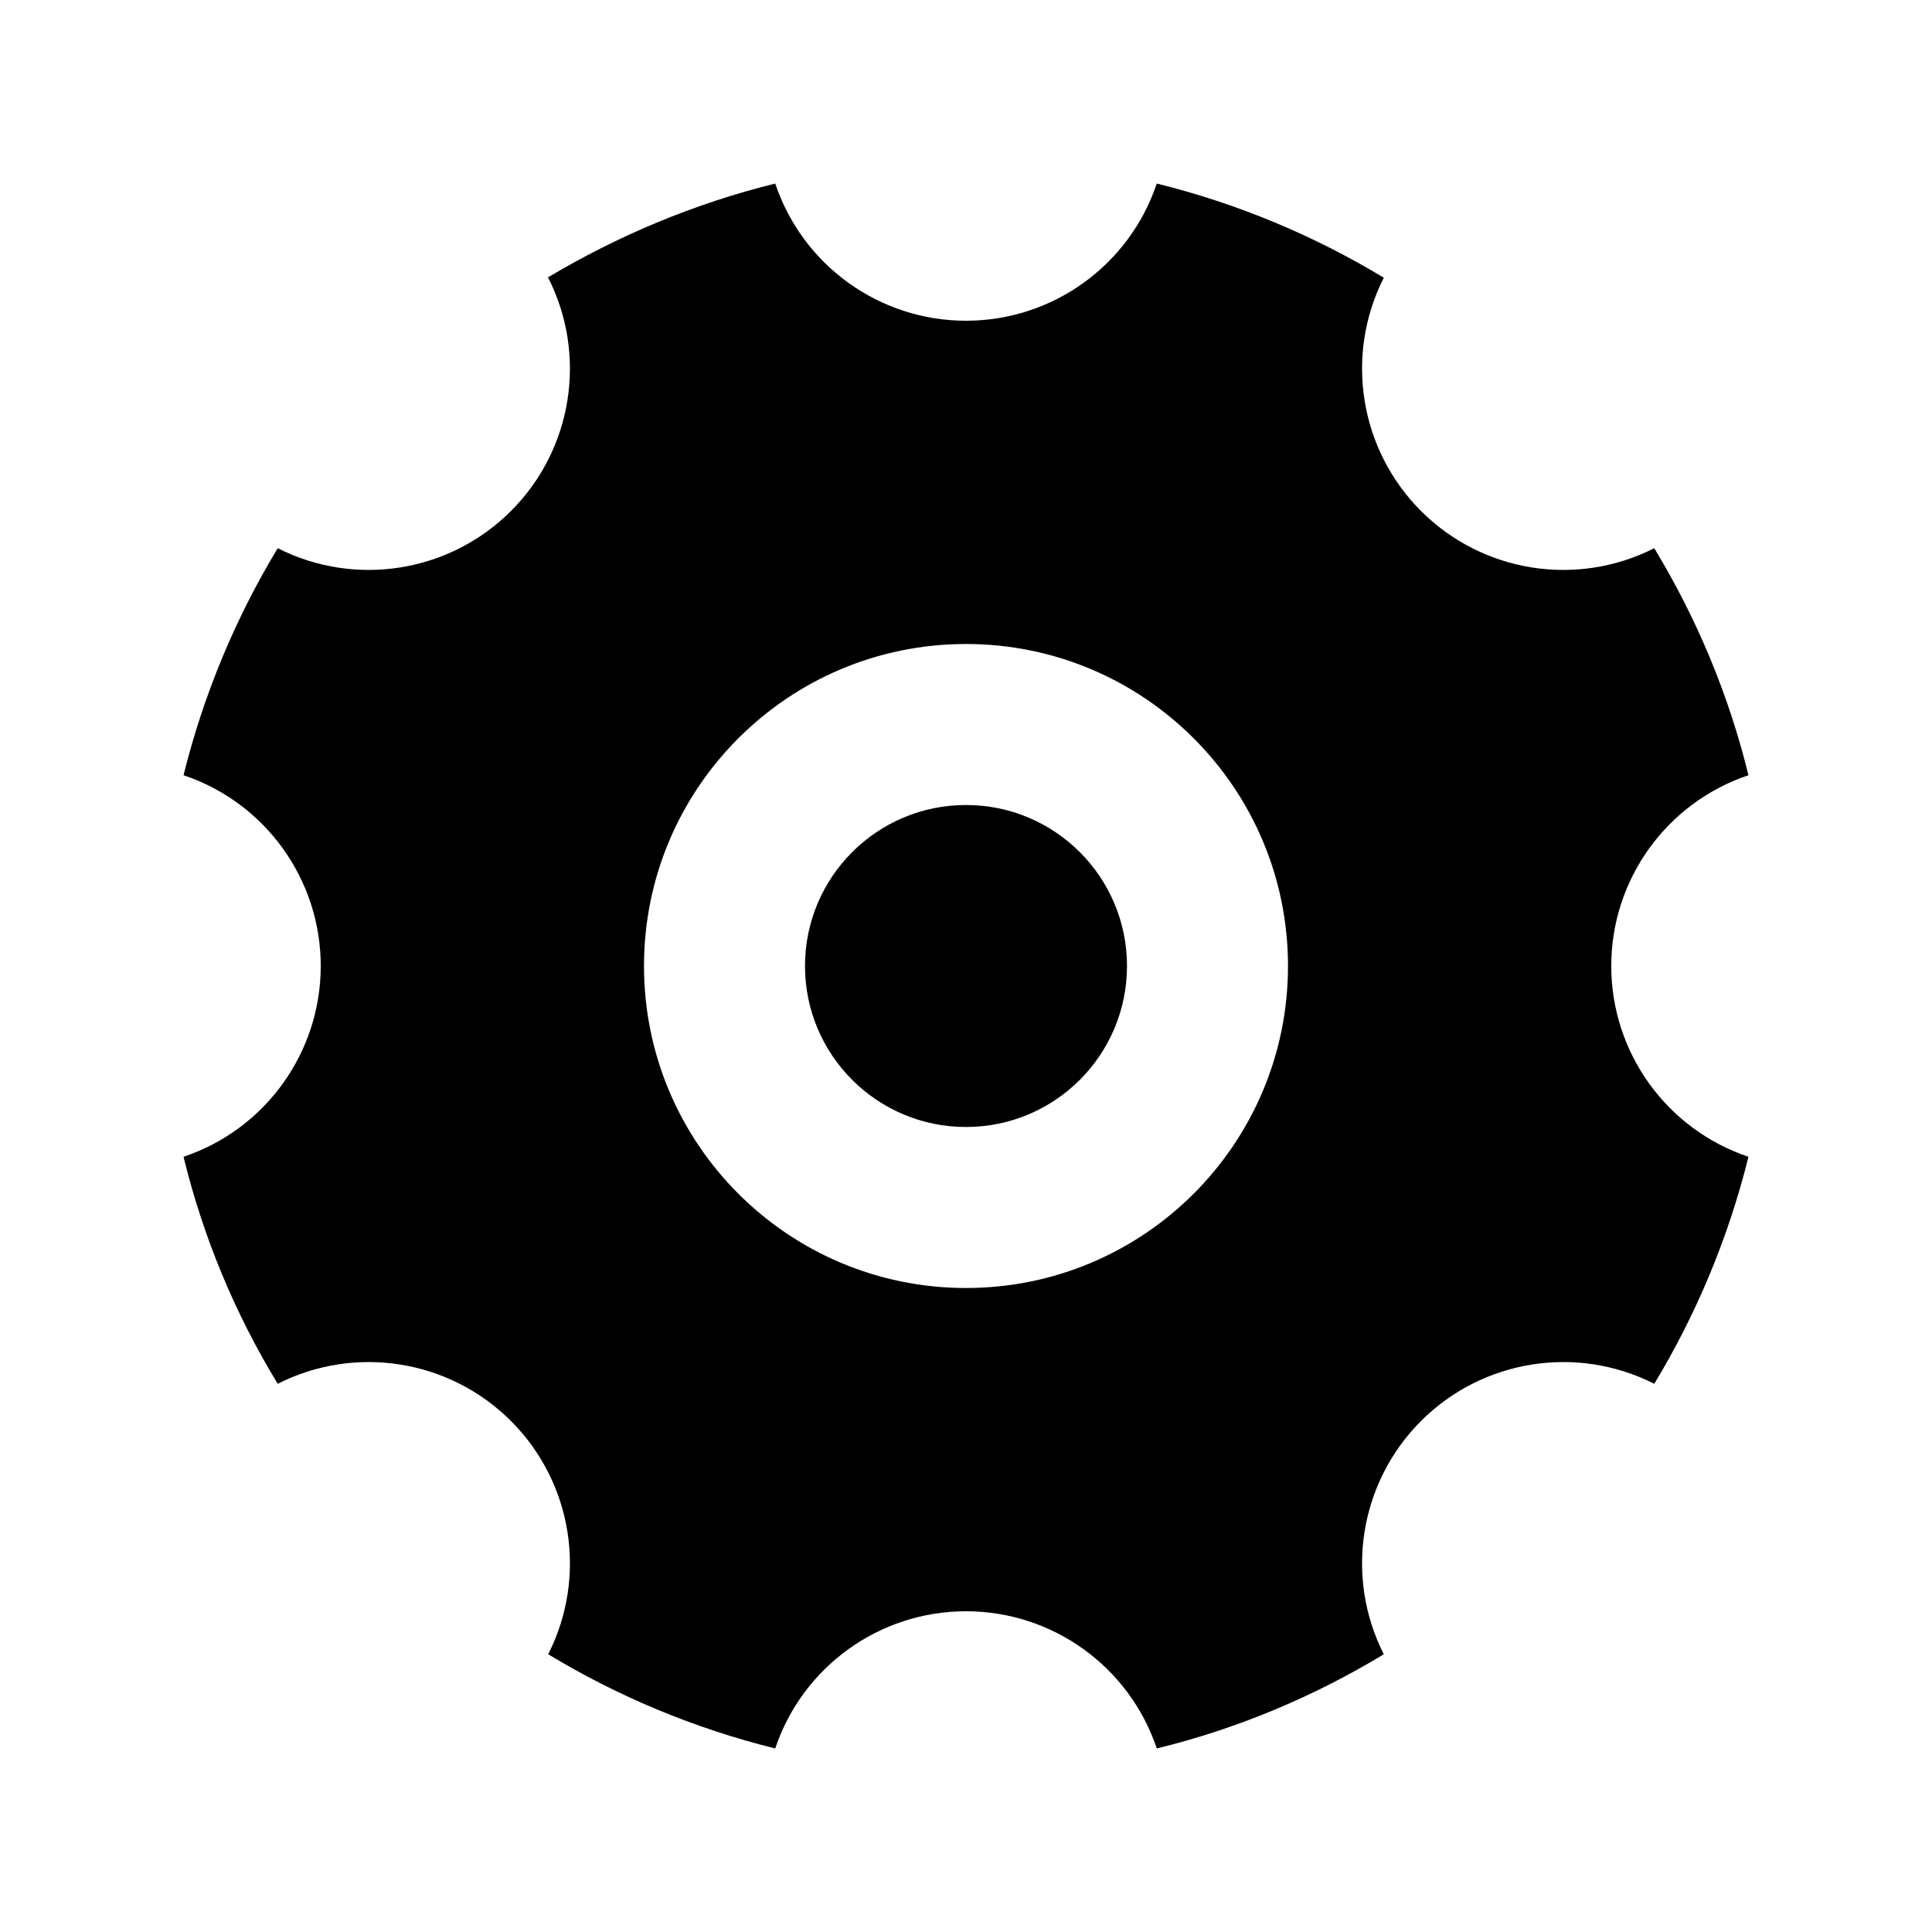
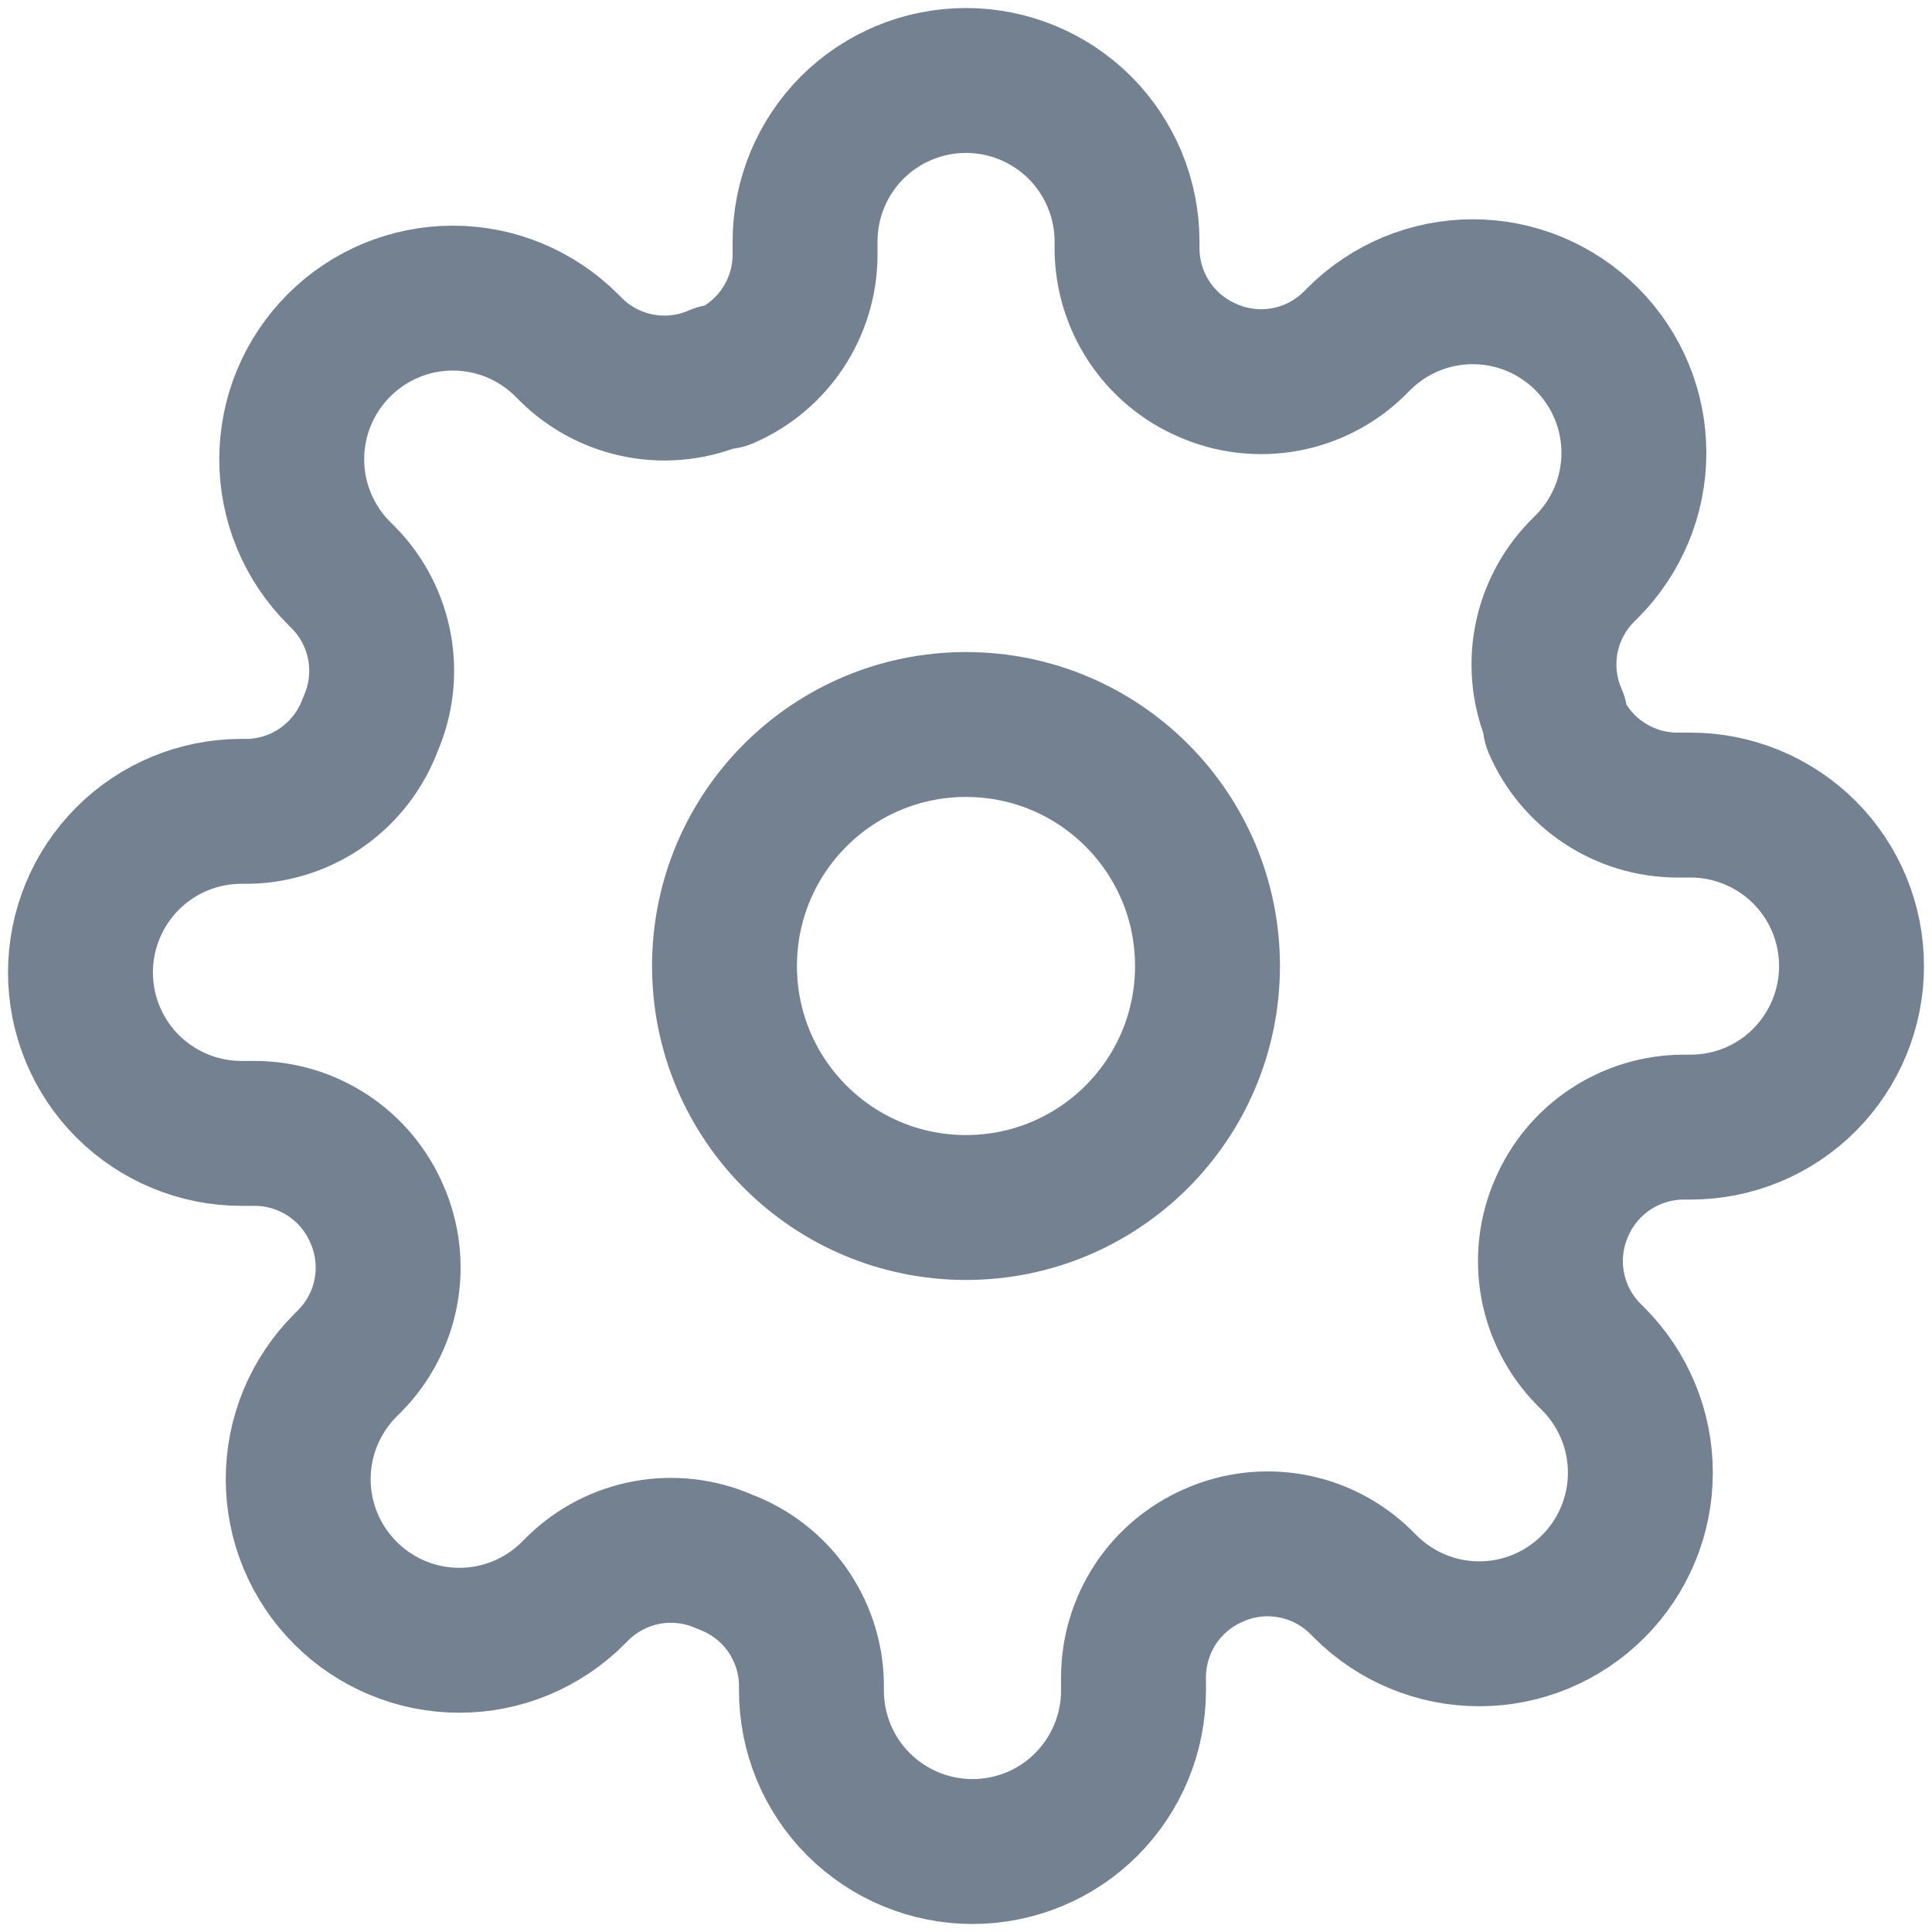
- <svg xmlns="http://www.w3.org/2000/svg" viewBox="0 0 24 24">
-   <path d="M6.8 3.45c.87-.52 1.82-.92 2.83-1.17a2.5 2.5 0 0 0 4.74 0c1.01.25 1.96.65 2.82 1.17a2.5 2.5 0 0 0 3.36 3.36c.52.86.92 1.8 1.17 2.82a2.5 2.5 0 0 0 0 4.74c-.25 1.01-.65 1.96-1.17 2.82a2.5 2.5 0 0 0-3.36 3.36c-.86.52-1.8.92-2.82 1.17a2.5 2.5 0 0 0-4.74 0c-1.01-.25-1.96-.65-2.82-1.17a2.5 2.5 0 0 0-3.36-3.36 9.94 9.94 0 0 1-1.17-2.82 2.5 2.5 0 0 0 0-4.74c.25-1.01.65-1.96 1.17-2.82a2.5 2.5 0 0 0 3.36-3.36zM12 16a4 4 0 1 0 0-8 4 4 0 0 0 0 8z" />
-   <circle cx="12" cy="12" r="2" />
+ <svg xmlns="http://www.w3.org/2000/svg" fill="none" viewBox="0 0 20 20">
+   <path stroke="#748190" stroke-linecap="round" stroke-linejoin="round" stroke-width="1.5" d="M10 12.5c1.381 0 2.5-1.119 2.5-2.5 0-1.381-1.119-2.5-2.5-2.5-1.381 0-2.5 1.119-2.5 2.5 0 1.381 1.119 2.5 2.5 2.5z" />
+   <path stroke="#748190" stroke-linecap="round" stroke-linejoin="round" stroke-width="1.5" d="M16.167 12.5c-.111.251-.144.53-.095.8.049.27.178.52.37.716l.05.05c.155.155.278.339.362.541.084.202.127.419.127.638 0 .219-.043.436-.127.638-.084.202-.207.386-.362.541-.155.155-.339.278-.541.362-.202.084-.419.127-.638.127-.219 0-.436-.043-.638-.127-.202-.084-.386-.207-.541-.362l-.05-.05c-.196-.192-.446-.321-.716-.37-.27-.049-.549-.016-.8.095-.246.106-.457.281-.605.505-.148.224-.228.486-.229.754V17.5c0 .442-.176.866-.488 1.179-.312.313-.737.488-1.179.488-.442 0-.866-.176-1.179-.488-.313-.312-.488-.737-.488-1.179v-.075c-.006-.276-.096-.543-.256-.768-.161-.225-.385-.395-.644-.491-.251-.111-.53-.144-.8-.095-.27.049-.52.178-.716.37l-.05.05c-.155.155-.339.278-.541.362-.202.084-.419.127-.638.127-.219 0-.436-.043-.638-.127-.202-.084-.386-.207-.541-.362-.155-.155-.278-.339-.362-.541-.084-.202-.127-.419-.127-.638 0-.219.043-.436.127-.638.084-.202.207-.386.362-.541l.05-.05c.192-.196.321-.446.37-.716.049-.27.016-.549-.095-.8-.106-.246-.281-.457-.505-.605-.224-.148-.486-.228-.754-.229h-.142c-.442 0-.866-.176-1.179-.488-.313-.313-.488-.737-.488-1.179 0-.442.176-.866.488-1.179.313-.313.736-.488 1.179-.488h.075c.276-.006.543-.096.768-.256.224-.161.395-.385.491-.644.111-.251.144-.53.095-.8-.049-.27-.178-.52-.37-.716l-.05-.05c-.155-.155-.278-.339-.362-.541-.084-.202-.127-.419-.127-.638 0-.219.043-.436.127-.638.084-.202.207-.386.362-.541.155-.155.339-.278.541-.362.202-.084.419-.127.638-.127.219 0 .436.043.638.127.202.084.386.207.541.362l.05.05c.196.192.446.321.716.37.27.049.549.016.8-.095h.067c.246-.106.457-.281.605-.505.148-.224.228-.486.229-.754v-.142c0-.442.176-.866.488-1.179C9.134 1.009 9.558.833 10 .833c.442 0 .866.176 1.179.488.312.313.488.736.488 1.179v.075c.001.268.081.53.229.754.148.224.358.399.605.505.251.111.53.144.8.095.27-.049.52-.178.716-.37l.05-.05c.155-.155.339-.278.541-.362.202-.084.419-.127.638-.127.219 0 .436.043.638.127.202.084.386.207.541.362.155.155.278.339.362.541.084.202.127.419.127.638 0 .219-.043.436-.127.638-.084.202-.207.386-.362.541l-.05.05c-.192.196-.321.446-.37.716-.049.27-.016.549.095.8v.067c.106.246.281.457.505.605.224.148.485.228.754.229H17.5c.442 0 .866.176 1.179.488.313.313.488.736.488 1.179 0 .442-.176.866-.488 1.179-.312.313-.736.488-1.179.488h-.075c-.268.001-.53.081-.754.229-.224.148-.399.358-.505.605v0z" />
</svg>
